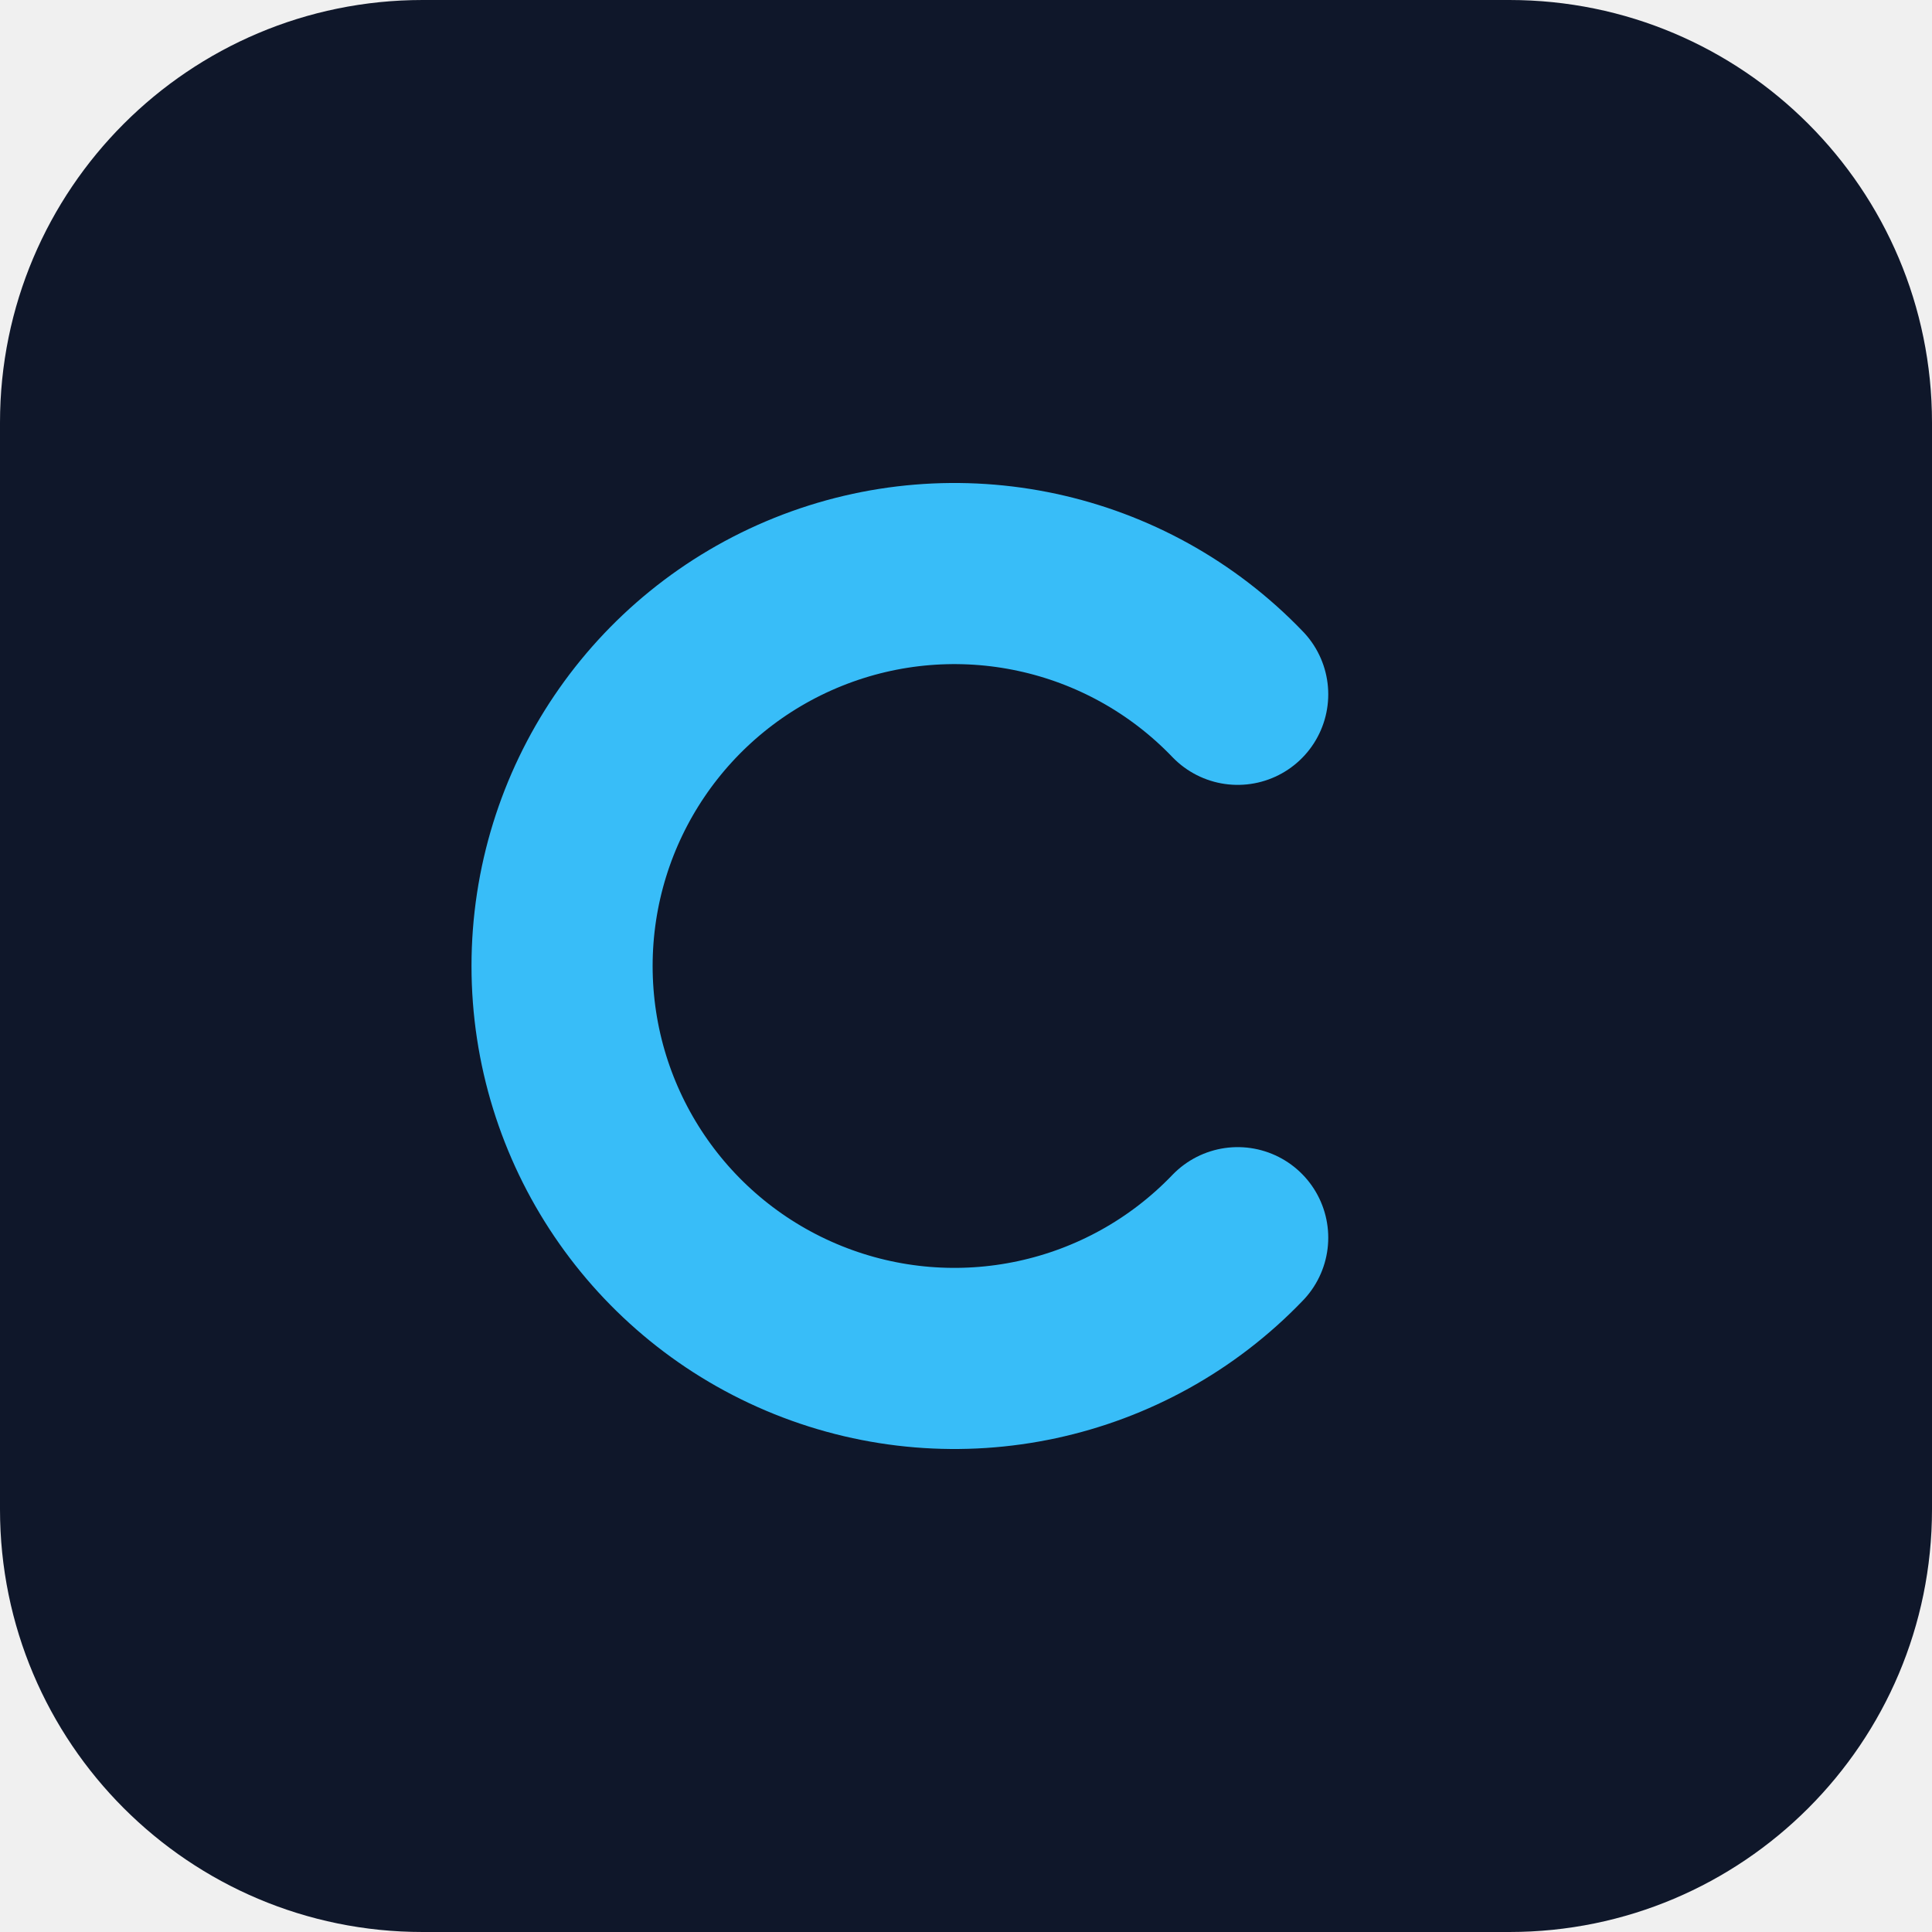
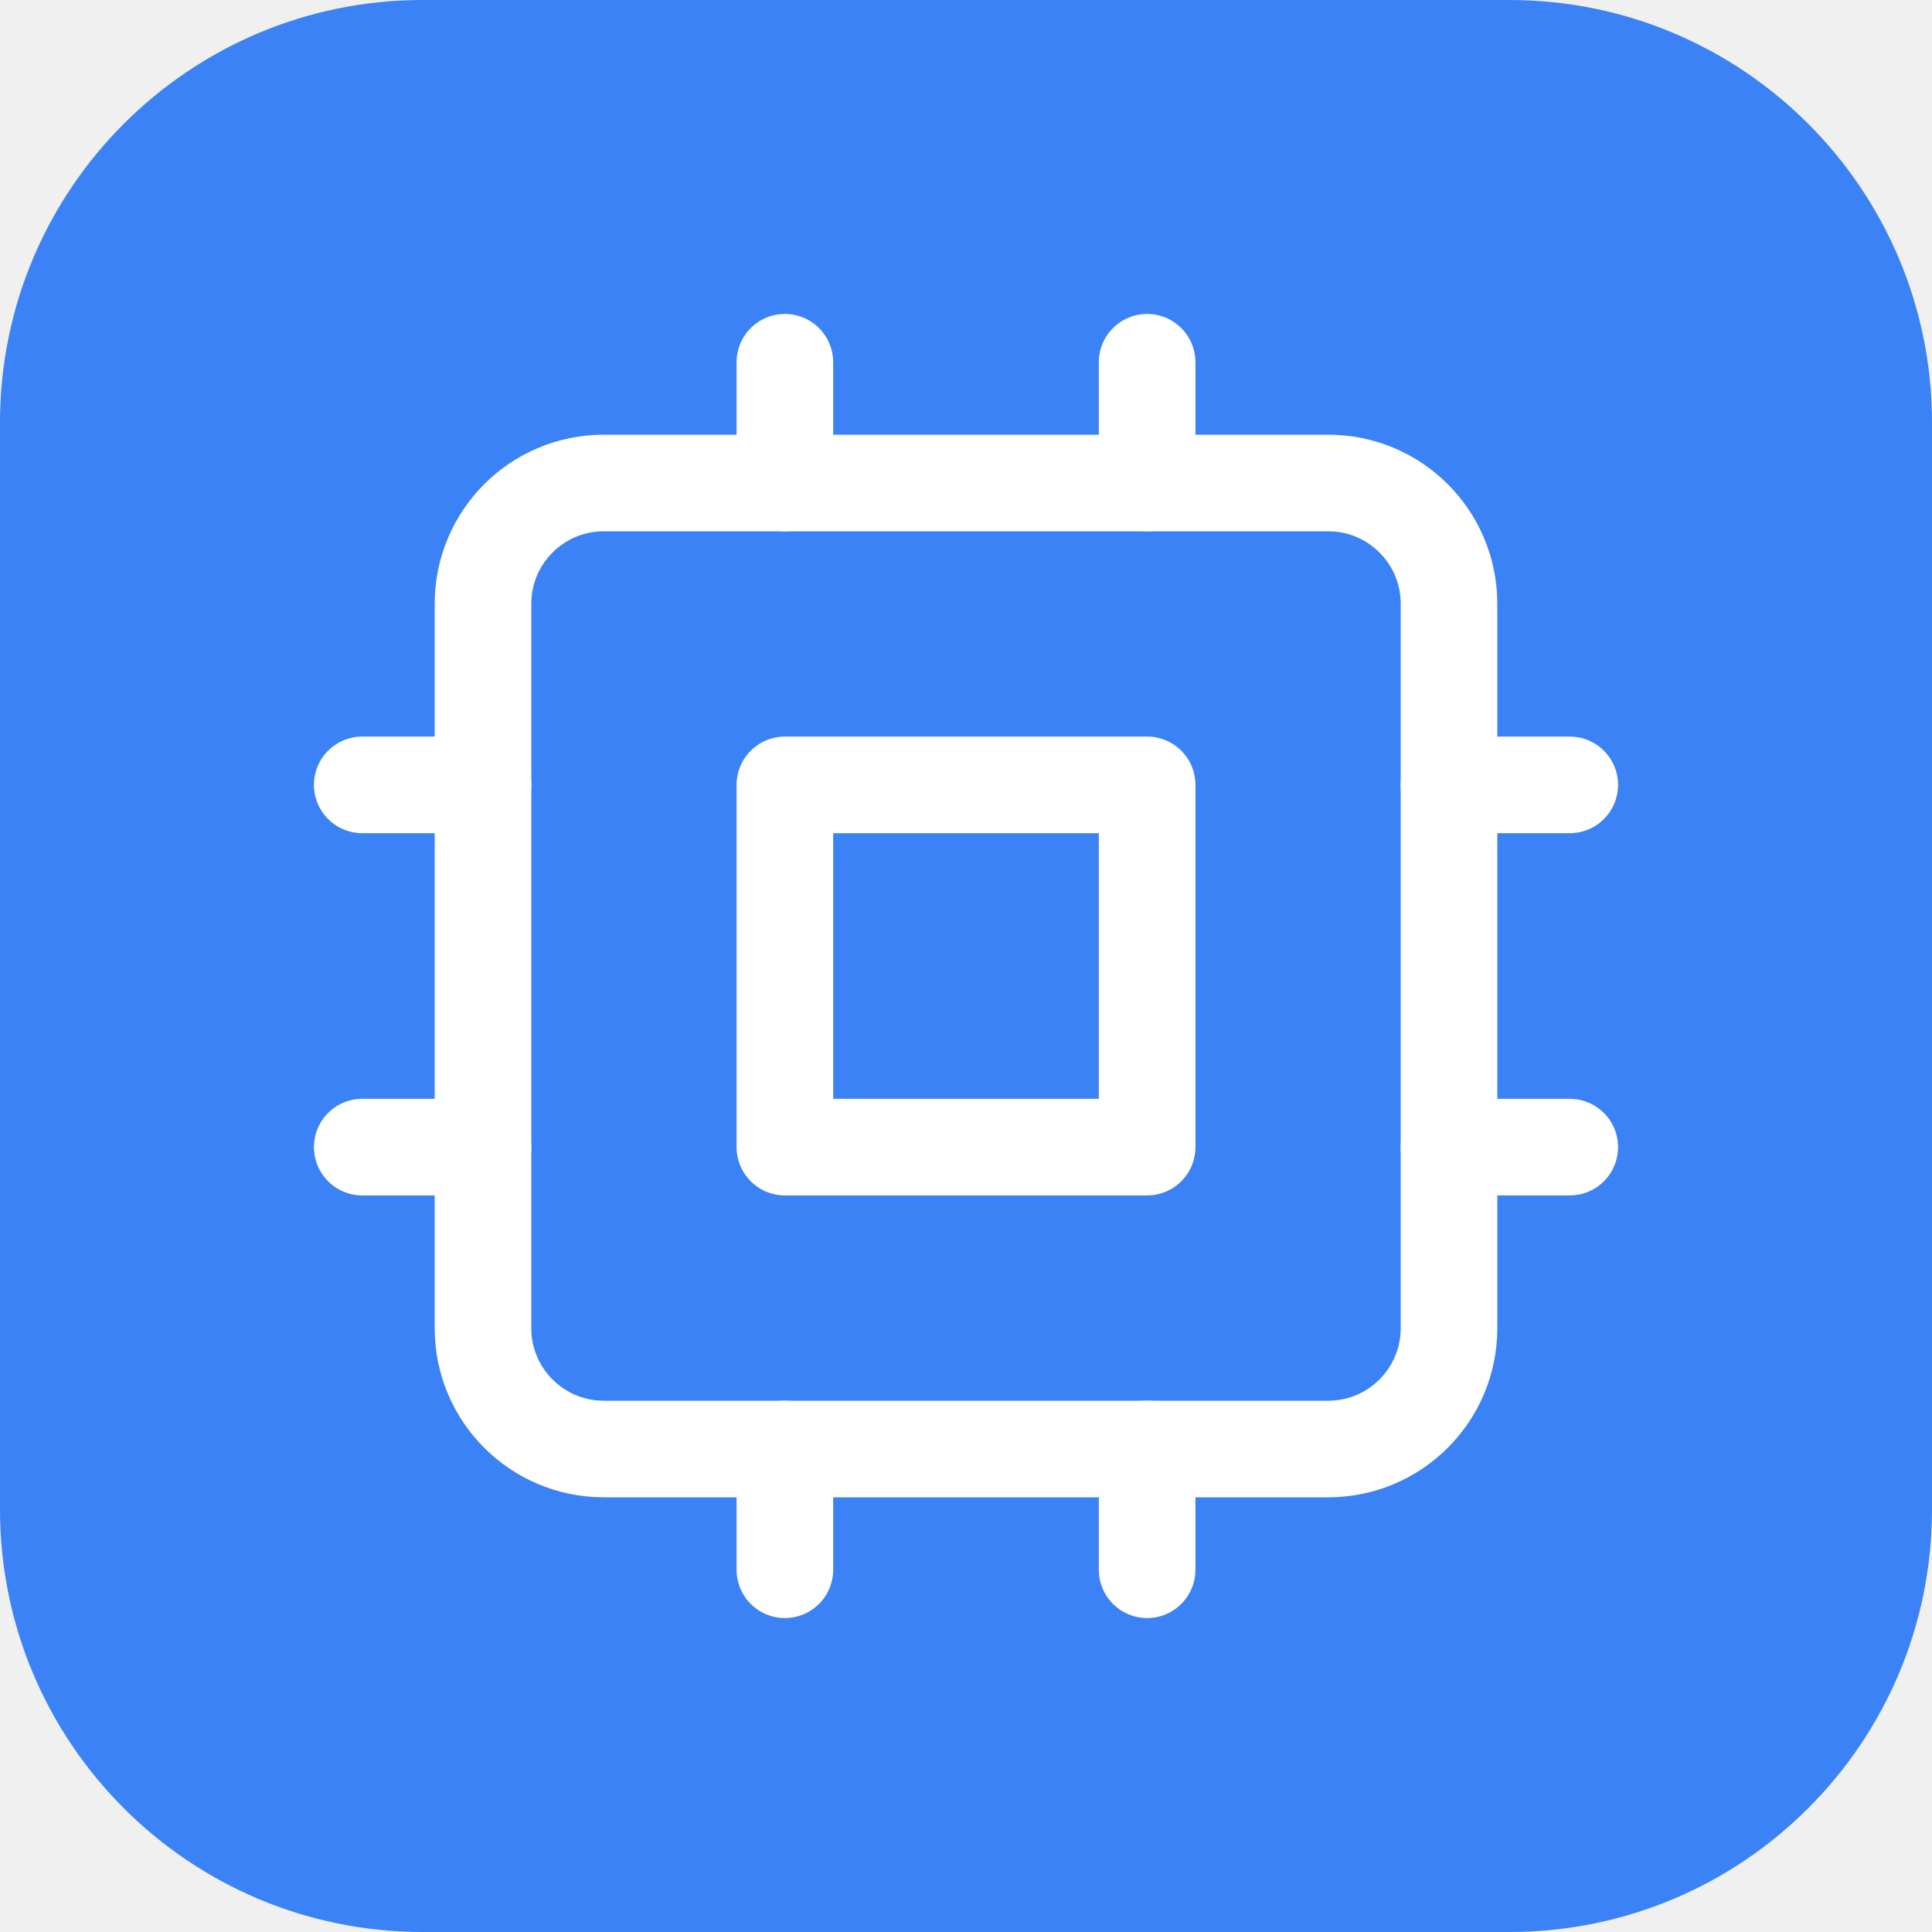
<svg xmlns="http://www.w3.org/2000/svg" viewBox="0 0 32 32">
-   <rect width="32" height="32" rx="7" fill="#0f172a" />
-   <path d="M20.5 11.5a6.5 6.5 0 1 0 0 9" fill="none" stroke="#38bdf8" stroke-width="3" stroke-linecap="round" />
+   <rect width="32" height="32" rx="7" fill="#3b82f6" />
+   <g transform="translate(4 4) scale(1)" fill="none" stroke="#fff" stroke-width="1.6" stroke-linecap="round" stroke-linejoin="round">
+     <rect x="4" y="4" width="16" height="16" rx="2" />
+     <rect x="9" y="9" width="6" height="6" />
+     <path d="M9 2v2M15 2v2M9 20v2M15 20v2M2 9h2M2 15h2M20 9h2M20 15h2" />
+   </g>
</svg>
